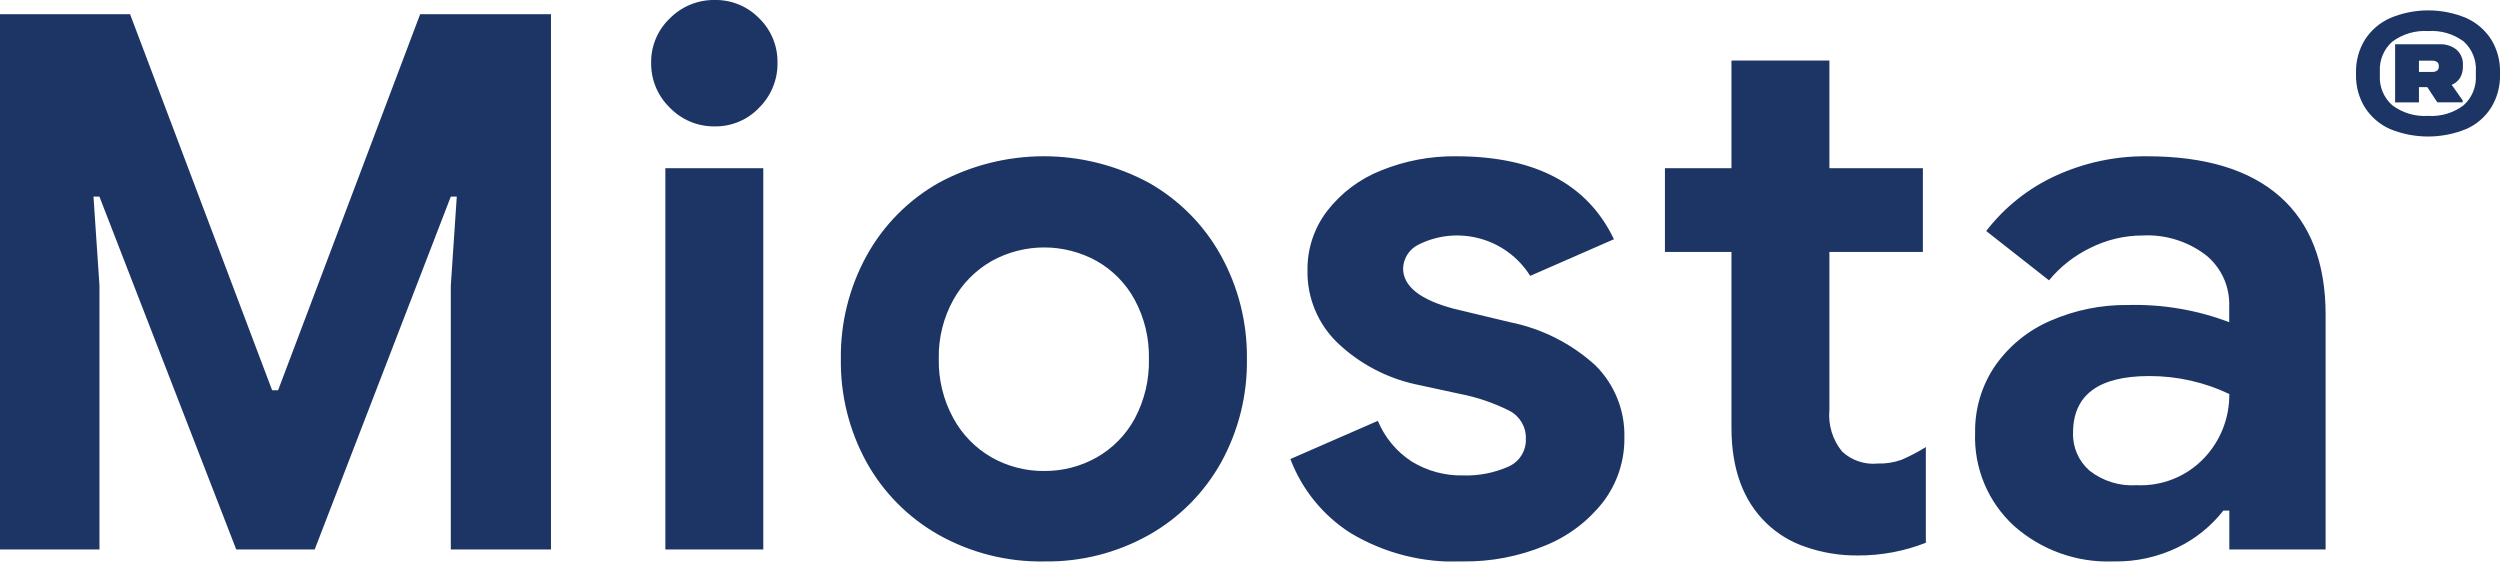
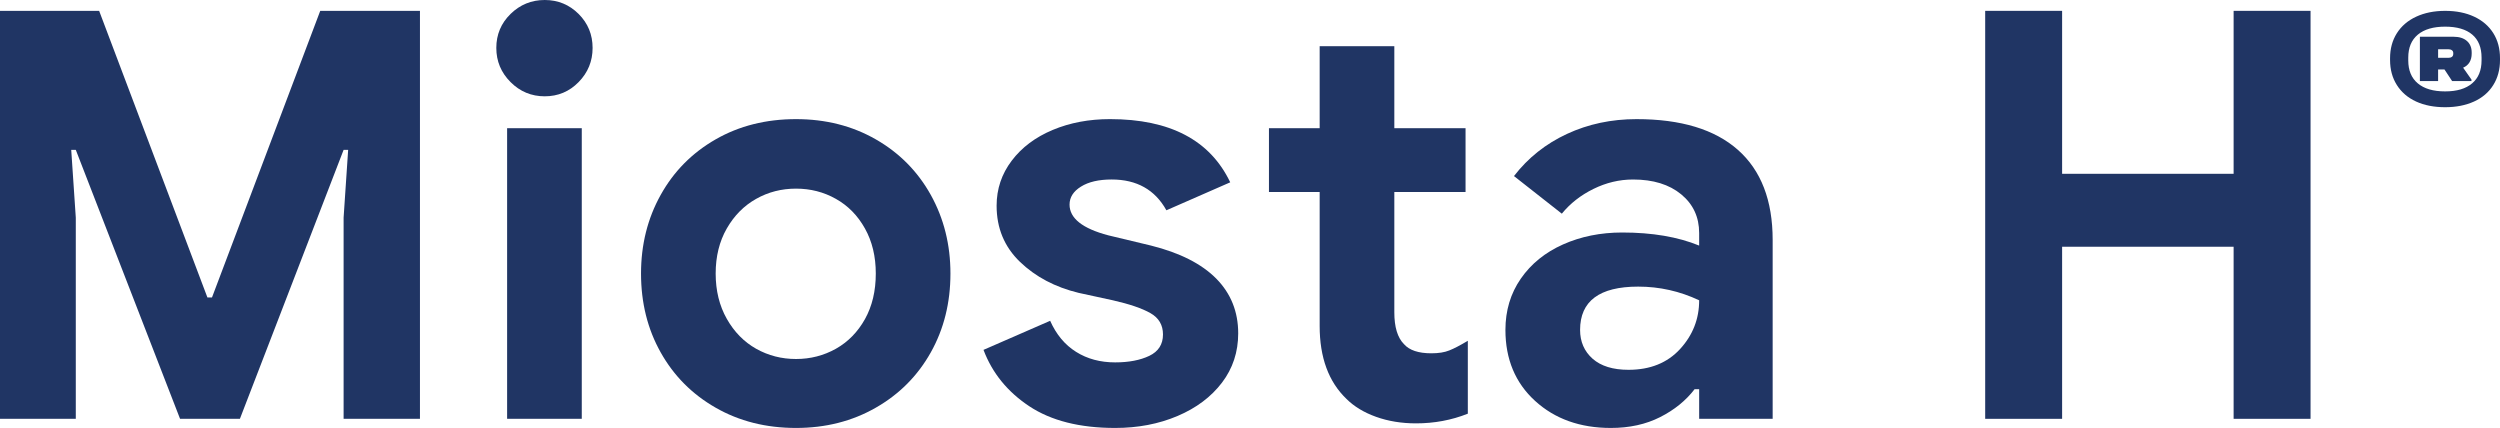
- <svg xmlns="http://www.w3.org/2000/svg" width="189.868" height="42.64" viewBox="0 0 189.868 42.64">
-   <defs>
-     <clipPath id="a">
-       <rect width="189.868" height="42.64" fill="#1d3564" />
-     </clipPath>
-   </defs>
-   <g transform="translate(-333 -1622.06)">
-     <g transform="translate(-566.5 703.06)">
-       <g transform="translate(899.5 919)">
-         <g transform="translate(0 0)" clip-path="url(#a)">
-           <path d="M513.542,2.807a4.368,4.368,0,0,1,1.9,1.636,4.6,4.6,0,0,1,.667,2.5v.175A4.606,4.606,0,0,1,515.44,9.6a4.272,4.272,0,0,1-1.91,1.64,7.643,7.643,0,0,1-5.773,0,4.358,4.358,0,0,1-1.91-1.64,4.556,4.556,0,0,1-.676-2.488V6.941a4.564,4.564,0,0,1,.676-2.488,4.421,4.421,0,0,1,1.921-1.647,7.475,7.475,0,0,1,5.775,0m.73,4.069a2.827,2.827,0,0,0-.929-2.291,4.065,4.065,0,0,0-2.695-.787,4.128,4.128,0,0,0-2.718.8,2.813,2.813,0,0,0-.949,2.281V7.16a2.806,2.806,0,0,0,.949,2.279,4.107,4.107,0,0,0,2.718.8,4.021,4.021,0,0,0,2.684-.8,2.815,2.815,0,0,0,.939-2.279ZM512.81,5.218a1.447,1.447,0,0,1,.48,1.155v.11a1.651,1.651,0,0,1-.216.864,1.325,1.325,0,0,1-.635.533l.83,1.18v.152h-1.923l-.762-1.158h-.633V9.213H508.14V4.8h3.36a1.94,1.94,0,0,1,1.31.414M509.951,6.9h1.026a.568.568,0,0,0,.349-.1.35.35,0,0,0,.132-.3V6.419a.321.321,0,0,0-.132-.272.571.571,0,0,0-.349-.1h-1.026Z" transform="translate(-326.238 -1.438)" fill="#1d3564" />
-           <path d="M162.27,36.85a6.635,6.635,0,0,0,5.139-2.072,6.952,6.952,0,0,0,1.9-4.855,14.1,14.1,0,0,0-6.075-1.362q-5.791,0-5.792,4.315a3.654,3.654,0,0,0,1.249,2.867,5.223,5.223,0,0,0,3.577,1.107m-1.76,5.791a10.761,10.761,0,0,1-7.551-2.7,9.12,9.12,0,0,1-2.953-7.068,8.755,8.755,0,0,1,1.533-5.11,9.875,9.875,0,0,1,4.2-3.407,14.307,14.307,0,0,1,5.9-1.192,20.158,20.158,0,0,1,7.665,1.306V23.223a4.767,4.767,0,0,0-1.788-3.861,7.3,7.3,0,0,0-4.8-1.476,8.831,8.831,0,0,0-3.947.937,9.3,9.3,0,0,0-3.151,2.47l-4.769-3.747a14.011,14.011,0,0,1,5.28-4.2,16.248,16.248,0,0,1,6.927-1.476q6.643,0,10.107,3.066t3.463,8.971V41.732H169.31V38.78h-.454a9.865,9.865,0,0,1-3.436,2.782,10.722,10.722,0,0,1-4.911,1.078m-19.417-.454a11.666,11.666,0,0,1-3.975-.653,7.849,7.849,0,0,1-2.952-1.788Q131.5,37.19,131.5,32.478V19.135h-5.053V12.776H131.5V4.6h7.438v8.176h7.1v6.359h-7.1V31.116a4.376,4.376,0,0,0,.965,3.179,3.473,3.473,0,0,0,2.726.909,4.852,4.852,0,0,0,1.788-.284,13.752,13.752,0,0,0,1.845-.966v7.268a13.929,13.929,0,0,1-5.166.965m-29.979.454a15.252,15.252,0,0,1-8.545-2.157A11.487,11.487,0,0,1,98,34.863l6.643-2.9a6.779,6.779,0,0,0,2.583,3.095,7.165,7.165,0,0,0,3.889,1.05,7.871,7.871,0,0,0,3.406-.653,2.206,2.206,0,0,0,1.363-2.129,2.3,2.3,0,0,0-1.249-2.129,14.357,14.357,0,0,0-3.747-1.278l-3.407-.738a12.464,12.464,0,0,1-5.848-3.094A7.449,7.449,0,0,1,99.3,20.5a7.237,7.237,0,0,1,1.5-4.485,9.659,9.659,0,0,1,4.088-3.066,14.656,14.656,0,0,1,5.706-1.079q8.971,0,11.98,6.3l-6.359,2.782a6.553,6.553,0,0,0-8.517-2.356,2.077,2.077,0,0,0-1.136,1.788q0,2.044,3.861,3.066l4.259,1.022a13.571,13.571,0,0,1,6.5,3.293,7.458,7.458,0,0,1,2.186,5.45,7.9,7.9,0,0,1-1.618,4.912,10.635,10.635,0,0,1-4.429,3.321,15.763,15.763,0,0,1-6.217,1.192m-31.8-6.87a7.962,7.962,0,0,0,3.974-1.022,7.493,7.493,0,0,0,2.9-2.952,9.165,9.165,0,0,0,1.079-4.542,9.043,9.043,0,0,0-1.079-4.486,7.494,7.494,0,0,0-2.9-2.952,8.24,8.24,0,0,0-7.949,0,7.69,7.69,0,0,0-2.924,2.952,8.856,8.856,0,0,0-1.107,4.486,9.012,9.012,0,0,0,1.107,4.514,7.638,7.638,0,0,0,2.924,2.981,7.962,7.962,0,0,0,3.975,1.022m0,6.87a15.822,15.822,0,0,1-8.006-2.015,14.32,14.32,0,0,1-5.479-5.508,15.791,15.791,0,0,1-1.959-7.863,15.839,15.839,0,0,1,1.959-7.836,14.262,14.262,0,0,1,5.479-5.536,16.8,16.8,0,0,1,15.955,0,14.268,14.268,0,0,1,5.479,5.536A15.842,15.842,0,0,1,94.7,27.254a15.8,15.8,0,0,1-1.958,7.863,14.326,14.326,0,0,1-5.479,5.508,15.708,15.708,0,0,1-7.949,2.015M50.532,12.776H57.97V41.733H50.532ZM54.279,9.6a4.644,4.644,0,0,1-3.406-1.42,4.643,4.643,0,0,1-1.42-3.406,4.553,4.553,0,0,1,1.42-3.379A4.7,4.7,0,0,1,54.279,0a4.6,4.6,0,0,1,3.379,1.391,4.6,4.6,0,0,1,1.391,3.379,4.694,4.694,0,0,1-1.391,3.406A4.554,4.554,0,0,1,54.279,9.6M0,1.08H9.879L20.667,29.639h.454L31.909,1.08h9.936V41.732H34.237V21.69l.454-6.756h-.454L23.9,41.732H17.942L7.551,14.934H7.1l.454,6.756V41.732H0Z" transform="translate(0 -0.001)" fill="#1d3564" />
-         </g>
-       </g>
+ <svg xmlns="http://www.w3.org/2000/svg" version="1.1" id="Слой_1" x="0px" y="0px" viewBox="0 0 425.197 72.786" style="enable-background:new 0 0 425.197 72.786;" xml:space="preserve">
+   <style type="text/css">
+ 	.st0{fill:#203564;}
+ </style>
+   <g>
+     <path class="st0" d="M420.811,2.838c1.405,0.658,2.485,1.591,3.245,2.798c0.76,1.21,1.141,2.632,1.141,4.271v0.3   c0,1.619-0.381,3.038-1.141,4.253c-0.76,1.225-1.849,2.157-3.266,2.805c-1.418,0.645-3.058,0.969-4.926,0.969   c-1.891,0-3.541-0.323-4.945-0.969c-1.405-0.648-2.492-1.58-3.265-2.805c-0.77-1.216-1.155-2.634-1.155-4.253v-0.3   c0-1.615,0.384-3.033,1.155-4.253c0.773-1.219,1.867-2.157,3.283-2.815c1.422-0.659,3.061-0.992,4.928-0.992   C417.753,1.845,419.406,2.179,420.811,2.838 M422.06,9.796c0-1.716-0.527-3.024-1.588-3.918c-1.058-0.894-2.591-1.345-4.608-1.345   c-2.016,0-3.565,0.458-4.648,1.363c-1.082,0.909-1.622,2.208-1.622,3.9v0.486c0,1.692,0.541,2.993,1.622,3.897   c1.083,0.912,2.632,1.366,4.648,1.366c1.99,0,3.522-0.454,4.59-1.366c1.071-0.904,1.606-2.205,1.606-3.897V9.796z M419.559,6.959   c0.548,0.475,0.822,1.134,0.822,1.977v0.188c0,0.575-0.125,1.066-0.371,1.476c-0.249,0.409-0.614,0.714-1.085,0.912l1.418,2.019   v0.259h-3.288l-1.304-1.98h-1.082v1.98h-3.097V6.252h5.746C418.266,6.252,419.012,6.489,419.559,6.959z M414.671,9.835h1.753   c0.25,0,0.447-0.055,0.598-0.167c0.149-0.115,0.225-0.281,0.225-0.506V9.012c0-0.198-0.076-0.353-0.225-0.464   c-0.151-0.112-0.348-0.17-0.598-0.17h-1.753V9.835z" />
+     <g>
+       <path class="st0" d="M0,1.845h16.862l18.415,48.748h0.777L54.466,1.845h16.96v69.387H58.44V37.02l0.773-11.53H58.44L40.802,71.233    H30.624L12.891,25.49h-0.777l0.777,11.53v34.213H0V1.845z" />
+       <path class="st0" d="M86.833,13.959c-1.617-1.617-2.421-3.557-2.421-5.812c0-2.263,0.804-4.188,2.421-5.773    C88.445,0.797,90.386,0,92.645,0c2.263,0,4.184,0.797,5.769,2.374c1.581,1.585,2.374,3.51,2.374,5.773    c0,2.256-0.793,4.196-2.374,5.812c-1.585,1.617-3.506,2.421-5.769,2.421C90.386,16.381,88.445,15.576,86.833,13.959z     M86.249,21.807h12.698v49.426H86.249V21.807z" />
+       <path class="st0" d="M121.719,69.34c-4.006-2.287-7.122-5.426-9.35-9.401c-2.232-3.967-3.344-8.447-3.344-13.415    c0-4.913,1.112-9.369,3.344-13.376c2.228-4.006,5.343-7.153,9.35-9.448s8.561-3.439,13.664-3.439c5.04,0,9.563,1.144,13.569,3.439    c4.006,2.295,7.122,5.442,9.354,9.448c2.228,4.006,3.344,8.462,3.344,13.376c0,4.969-1.116,9.448-3.344,13.415    c-2.232,3.975-5.347,7.114-9.354,9.401c-4.006,2.295-8.529,3.446-13.569,3.446C130.28,72.786,125.726,71.635,121.719,69.34z     M142.17,59.316c2.066-1.167,3.715-2.847,4.941-5.04c1.226-2.2,1.842-4.787,1.842-7.753c0-2.91-0.615-5.465-1.842-7.658    c-1.226-2.2-2.875-3.88-4.941-5.04c-2.07-1.167-4.33-1.743-6.786-1.743c-2.453,0-4.716,0.576-6.783,1.743    c-2.066,1.159-3.73,2.839-4.992,5.04c-1.258,2.193-1.889,4.748-1.889,7.658c0,2.902,0.631,5.473,1.889,7.697    c1.262,2.232,2.926,3.928,4.992,5.095c2.066,1.159,4.33,1.743,6.783,1.743C137.84,61.059,140.099,60.475,142.17,59.316z" />
+       <path class="st0" d="M175.073,69.103c-3.715-2.461-6.317-5.655-7.8-9.598l11.337-4.945c1.033,2.327,2.504,4.093,4.409,5.284    c1.905,1.199,4.121,1.79,6.641,1.79c2.323,0,4.263-0.371,5.812-1.112c1.55-0.741,2.327-1.956,2.327-3.636    c0-1.609-0.71-2.823-2.133-3.628c-1.42-0.812-3.553-1.538-6.396-2.185l-5.812-1.262c-4.006-0.97-7.335-2.729-9.985-5.276    c-2.65-2.555-3.971-5.734-3.971-9.551c0-2.839,0.856-5.395,2.567-7.65c1.711-2.263,4.038-4.006,6.98-5.237    c2.938-1.23,6.183-1.838,9.736-1.838c10.209,0,17.023,3.581,20.45,10.75l-10.856,4.756c-1.936-3.494-5.04-5.237-9.302-5.237    c-2.196,0-3.939,0.402-5.233,1.215c-1.293,0.804-1.936,1.822-1.936,3.052c0,2.327,2.193,4.07,6.589,5.229l7.268,1.743    c4.909,1.23,8.608,3.107,11.097,5.623c2.484,2.524,3.73,5.623,3.73,9.306c0,3.163-0.919,5.962-2.76,8.384    c-1.842,2.421-4.361,4.314-7.559,5.671c-3.198,1.357-6.735,2.035-10.612,2.035C183.65,72.786,178.788,71.556,175.073,69.103z" />
+       <path class="st0" d="M234.042,70.894c-2.066-0.741-3.746-1.759-5.04-3.052c-3.036-2.91-4.555-7.043-4.555-12.406V32.659h-8.624    V21.807h8.624V7.855h12.698v13.952h12.114v10.852h-12.114v20.45c0,2.524,0.548,4.33,1.648,5.426    c0.903,1.033,2.453,1.554,4.649,1.554c1.226,0,2.244-0.158,3.052-0.489c0.808-0.315,1.857-0.868,3.151-1.64v12.398    c-2.776,1.104-5.718,1.648-8.817,1.648C238.372,72.006,236.112,71.635,234.042,70.894z" />
+       <path class="st0" d="M261.081,68.181c-3.36-3.068-5.04-7.09-5.04-12.067c0-3.297,0.871-6.199,2.618-8.723    c1.743-2.516,4.133-4.456,7.169-5.812s6.396-2.035,10.079-2.035c5.103,0,9.464,0.741,13.084,2.224v-2.129    c0-2.713-1.017-4.906-3.052-6.585s-4.768-2.524-8.19-2.524c-2.327,0-4.57,0.536-6.735,1.601c-2.165,1.065-3.959,2.469-5.379,4.211    l-8.139-6.396c2.39-3.099,5.395-5.489,9.011-7.169c3.62-1.68,7.559-2.516,11.826-2.516c7.559,0,13.309,1.743,17.248,5.229    c3.939,3.486,5.911,8.597,5.911,15.316v30.427h-12.5v-5.04h-0.777c-1.487,1.94-3.439,3.525-5.86,4.748    c-2.425,1.23-5.221,1.845-8.384,1.845C268.739,72.786,264.441,71.248,261.081,68.181z M285.747,59.363    c2.161-2.358,3.245-5.118,3.245-8.289c-3.297-1.554-6.751-2.327-10.371-2.327c-6.589,0-9.882,2.461-9.882,7.366    c0,2.003,0.71,3.636,2.129,4.898c1.42,1.254,3.458,1.885,6.108,1.885C280.656,62.896,283.582,61.721,285.747,59.363z" />
+       <path class="st0" d="M337.638,1.845h13.084v27.714h29.169V1.845h13.084v69.387h-13.084V41.965h-29.169v29.268h-13.084V1.845z" />
    </g>
  </g>
</svg>
